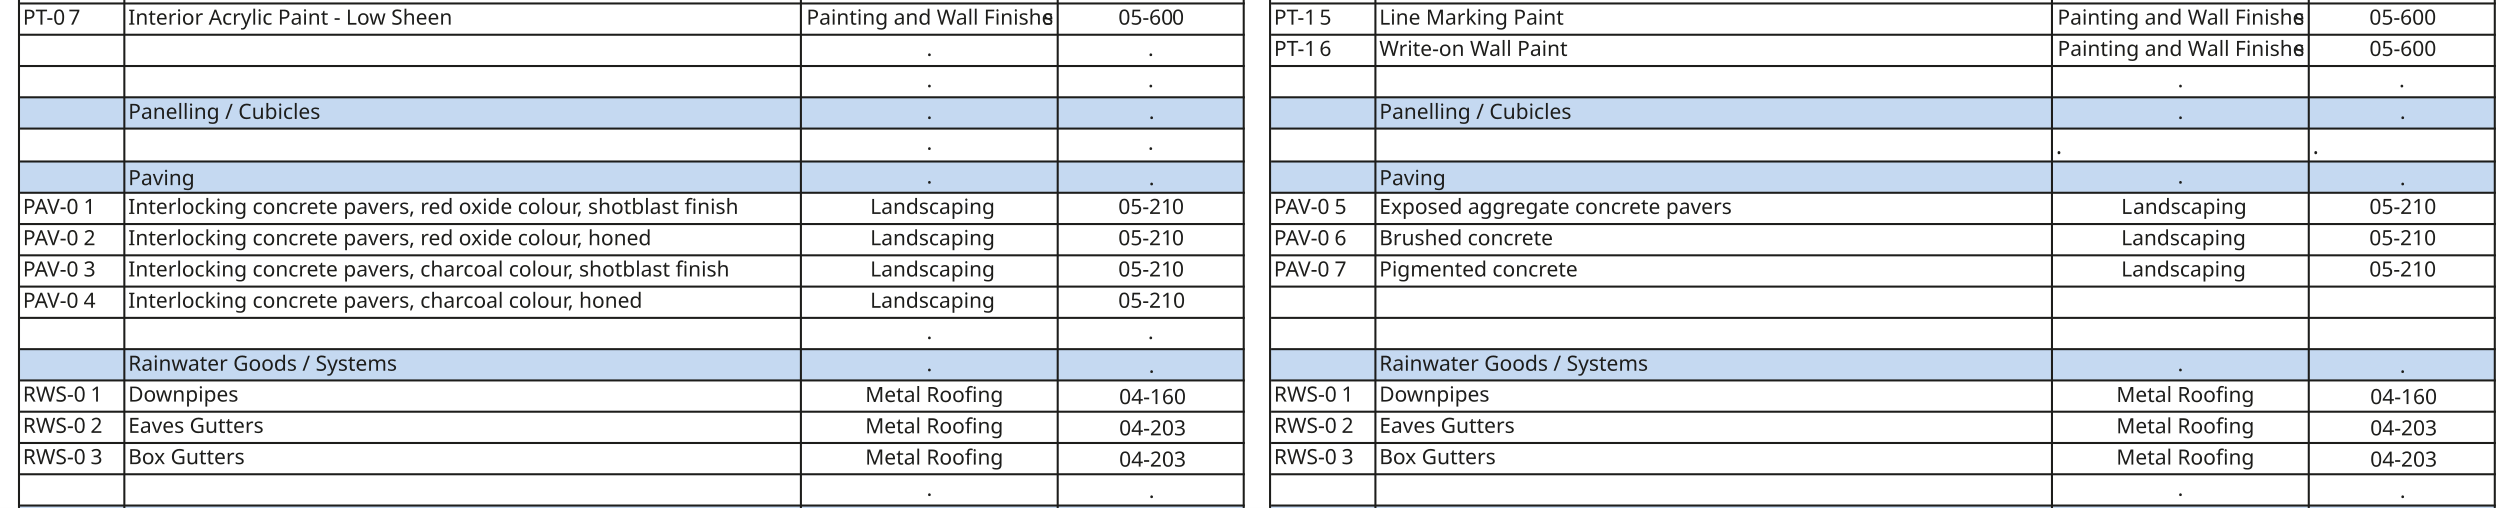
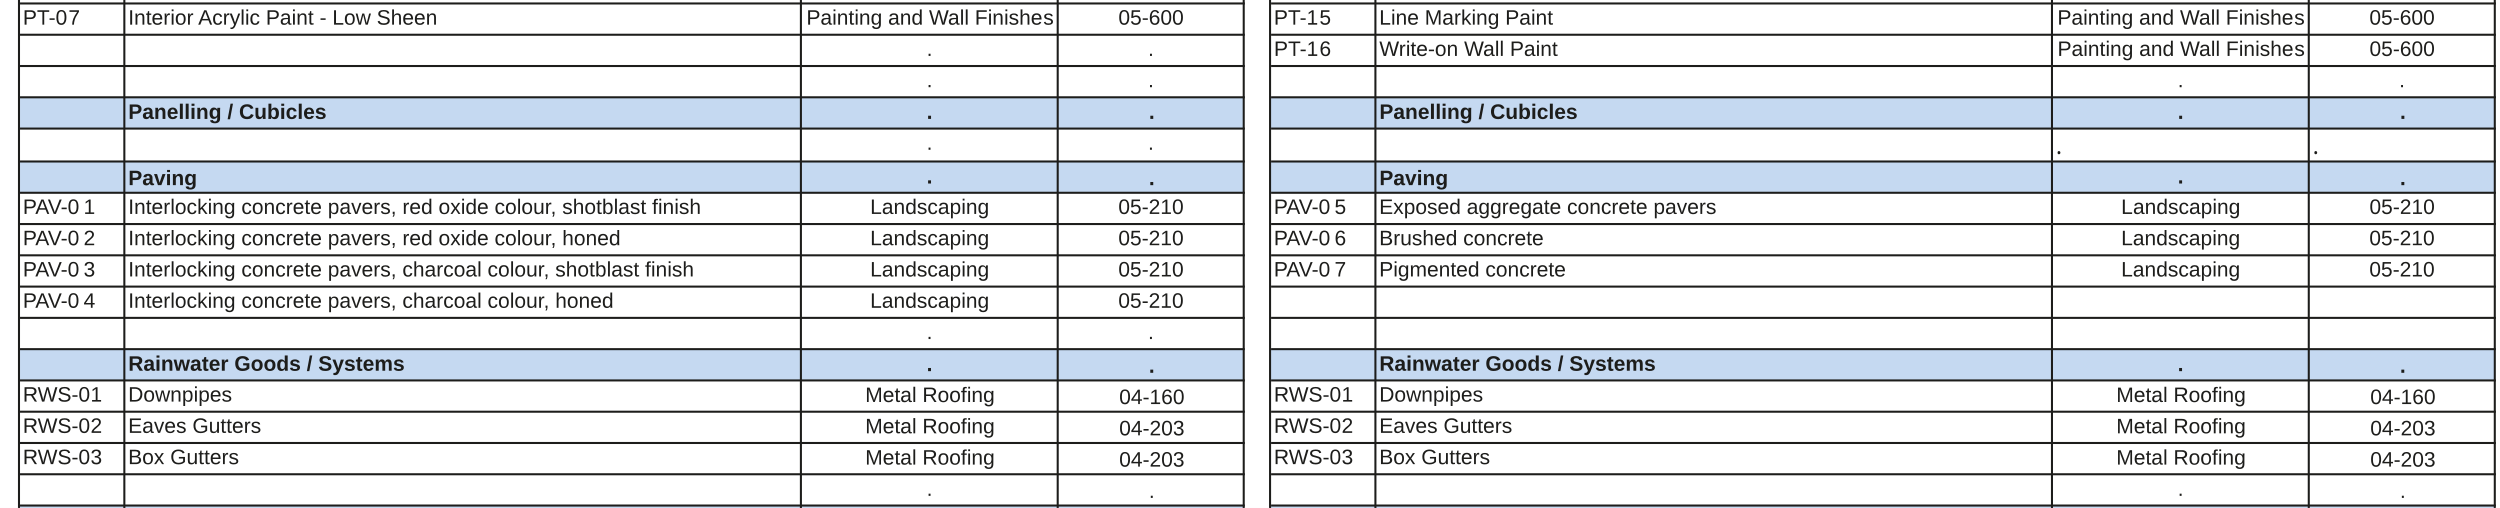
<svg xmlns="http://www.w3.org/2000/svg" version="1.1" id="Layer_1" x="0px" y="0px" viewBox="0 0 320 65.019" enable-background="new 0 0 320 65.019" xml:space="preserve">
  <rect y="0" fill="#FFFFFF" width="320.315" height="65.019" />
  <rect x="2.562" y="12.428" fill="#C5D9F1" width="156.66" height="4.056" />
  <rect x="162.541" y="12.427" fill="#C5D9F1" width="156.818" height="4.056" />
  <rect x="2.562" y="20.645" fill="#C5D9F1" width="156.66" height="4.056" />
  <rect x="162.541" y="20.645" fill="#C5D9F1" width="156.818" height="4.056" />
  <rect x="2.562" y="44.666" fill="#C5D9F1" width="156.66" height="4.056" />
  <rect x="162.541" y="44.666" fill="#C5D9F1" width="156.818" height="4.055" />
  <rect x="2.562" y="64.683" fill="#C5D9F1" width="156.66" height="0.336" />
  <rect x="162.541" y="64.683" fill="#C5D9F1" width="156.818" height="0.336" />
  <rect x="0.071" y="0" fill="none" width="319.394" height="65.019" />
  <text transform="matrix(1 0 0 1 2.9305 3.1562)">
-     <tspan x="0" y="0" fill="#1D1D1B" font-family="'ArialMT'" font-size="2.687">PT-0</tspan>
-     <tspan x="5.822" y="0" fill="#1D1D1B" font-family="'ArialMT'" font-size="2.687" letter-spacing="6">7</tspan>
-     <tspan x="13.484" y="0" fill="#1D1D1B" font-family="'ArialMT'" font-size="2.687">Interior Acrylic Paint - Low Sheen</tspan>
+     <tspan x="0" y="0" fill="#1D1D1B" font-family="'Arial'" font-size="2.687">PT-0</tspan>
+     <tspan x="5.822" y="0" fill="#1D1D1B" font-family="'Arial'" font-size="2.687" letter-spacing="6">7</tspan>
+     <tspan x="13.484" y="0" fill="#1D1D1B" font-family="'Arial'" font-size="2.687">Interior Acrylic Paint - Low Sheen</tspan>
  </text>
  <text transform="matrix(1 0 0 1 103.2234 3.1562)">
-     <tspan x="0" y="0" fill="#1D1D1B" font-family="'ArialMT'" font-size="2.687">Painting and Wall Finishe</tspan>
-     <tspan x="30.313" y="0" fill="#1D1D1B" font-family="'ArialMT'" font-size="2.687" letter-spacing="8">s</tspan>
-     <tspan x="39.929" y="0" fill="#1D1D1B" font-family="'ArialMT'" font-size="2.687">05-60</tspan>
-     <tspan x="46.8" y="0" fill="#1D1D1B" font-family="'ArialMT'" font-size="2.687" letter-spacing="11">0</tspan>
-     <tspan x="59.837" y="0" fill="#1D1D1B" font-family="'ArialMT'" font-size="2.687">PT-1</tspan>
-     <tspan x="65.659" y="0" fill="#1D1D1B" font-family="'ArialMT'" font-size="2.687" letter-spacing="6">5</tspan>
-     <tspan x="73.321" y="0" fill="#1D1D1B" font-family="'ArialMT'" font-size="2.687">Line Marking Paint </tspan>
+     <tspan x="0" y="0" fill="#1D1D1B" font-family="'Arial'" font-size="2.687">Painting and Wall Finishe</tspan>
+     <tspan x="30.313" y="0" fill="#1D1D1B" font-family="'Arial'" font-size="2.687" letter-spacing="8">s</tspan>
+     <tspan x="39.929" y="0" fill="#1D1D1B" font-family="'Arial'" font-size="2.687">05-60</tspan>
+     <tspan x="46.8" y="0" fill="#1D1D1B" font-family="'Arial'" font-size="2.687" letter-spacing="11">0</tspan>
+     <tspan x="59.837" y="0" fill="#1D1D1B" font-family="'Arial'" font-size="2.687">PT-1</tspan>
+     <tspan x="65.659" y="0" fill="#1D1D1B" font-family="'Arial'" font-size="2.687" letter-spacing="6">5</tspan>
+     <tspan x="73.321" y="0" fill="#1D1D1B" font-family="'Arial'" font-size="2.687">Line Marking Paint </tspan>
  </text>
  <text transform="matrix(1 0 0 1 263.3495 3.1562)">
-     <tspan x="0" y="0" fill="#1D1D1B" font-family="'ArialMT'" font-size="2.687">Painting and Wall Finishe</tspan>
-     <tspan x="30.313" y="0" fill="#1D1D1B" font-family="'ArialMT'" font-size="2.687" letter-spacing="8">s</tspan>
-     <tspan x="39.929" y="0" fill="#1D1D1B" font-family="'ArialMT'" font-size="2.687">05-600</tspan>
-   </text>
-   <text transform="matrix(1 0 0 1 118.6085 7.1594)" fill="#1D1D1B" font-family="'ArialMT'" font-size="2.687">.</text>
-   <text transform="matrix(1 0 0 1 146.9492 7.1594)" fill="#1D1D1B" font-family="'ArialMT'" font-size="2.687">.</text>
+     <tspan x="0" y="0" fill="#1D1D1B" font-family="'Arial'" font-size="2.687">Painting and Wall Finishe</tspan>
+     <tspan x="30.313" y="0" fill="#1D1D1B" font-family="'Arial'" font-size="2.687" letter-spacing="8">s</tspan>
+     <tspan x="39.929" y="0" fill="#1D1D1B" font-family="'Arial'" font-size="2.687">05-600</tspan>
+   </text>
+   <text transform="matrix(1 0 0 1 118.6085 7.1594)" fill="#1D1D1B" font-family="'Arial'" font-size="2.687">.</text>
+   <text transform="matrix(1 0 0 1 146.9492 7.1594)" fill="#1D1D1B" font-family="'Arial'" font-size="2.687">.</text>
  <text transform="matrix(1 0 0 1 163.0673 7.1594)">
-     <tspan x="0" y="0" fill="#1D1D1B" font-family="'ArialMT'" font-size="2.687">PT-1</tspan>
-     <tspan x="5.821" y="0" fill="#1D1D1B" font-family="'ArialMT'" font-size="2.687" letter-spacing="6">6</tspan>
-     <tspan x="13.483" y="0" fill="#1D1D1B" font-family="'ArialMT'" font-size="2.687">Write-on Wall Paint</tspan>
+     <tspan x="0" y="0" fill="#1D1D1B" font-family="'Arial'" font-size="2.687">PT-1</tspan>
+     <tspan x="5.821" y="0" fill="#1D1D1B" font-family="'Arial'" font-size="2.687" letter-spacing="6">6</tspan>
+     <tspan x="13.483" y="0" fill="#1D1D1B" font-family="'Arial'" font-size="2.687">Write-on Wall Paint</tspan>
  </text>
  <text transform="matrix(1 0 0 1 263.3624 7.1594)">
-     <tspan x="0" y="0" fill="#1D1D1B" font-family="'ArialMT'" font-size="2.687">Painting and Wall Finishe</tspan>
-     <tspan x="30.313" y="0" fill="#1D1D1B" font-family="'ArialMT'" font-size="2.687" letter-spacing="8">s</tspan>
-     <tspan x="39.929" y="0" fill="#1D1D1B" font-family="'ArialMT'" font-size="2.687">05-600</tspan>
-   </text>
-   <g>
-     <text transform="matrix(1 0 0 1 146.9492 11.162)" fill="#1D1D1B" font-family="'ArialMT'" font-size="2.687">.</text>
-     <text transform="matrix(1 0 0 1 118.6085 11.162)" fill="#1D1D1B" font-family="'ArialMT'" font-size="2.687">.</text>
-   </g>
-   <g>
-     <text transform="matrix(1 0 0 1 307.085 11.1636)" fill="#1D1D1B" font-family="'ArialMT'" font-size="2.687">.</text>
-     <text transform="matrix(1 0 0 1 278.7458 11.1636)" fill="#1D1D1B" font-family="'ArialMT'" font-size="2.687">.</text>
-   </g>
-   <rect x="0.071" y="0" fill="none" width="319.394" height="65.019" />
-   <text transform="matrix(1 0 0 1 16.4154 15.2195)" fill="#1D1D1B" font-family="'Arial-BoldMT'" font-size="2.687">Panelling / Cubicles</text>
-   <text transform="matrix(1 0 0 1 118.6106 15.2195)" fill="#1D1D1B" font-family="'Arial-BoldMT'" font-size="2.687">.</text>
-   <text transform="matrix(1 0 0 1 147.0545 15.2195)" fill="#1D1D1B" font-family="'Arial-BoldMT'" font-size="2.687">.</text>
-   <text transform="matrix(1 0 0 1 176.5555 15.2195)" fill="#1D1D1B" font-family="'Arial-BoldMT'" font-size="2.687">Panelling / Cubicles</text>
-   <text transform="matrix(1 0 0 1 278.7496 15.2195)" fill="#1D1D1B" font-family="'Arial-BoldMT'" font-size="2.687">.</text>
-   <text transform="matrix(1 0 0 1 307.195 15.2195)" fill="#1D1D1B" font-family="'Arial-BoldMT'" font-size="2.687">.</text>
-   <g>
-     <text transform="matrix(1 0 0 1 146.945 19.1712)" fill="#1D1D1B" font-family="'ArialMT'" font-size="2.687">.</text>
-     <text transform="matrix(1 0 0 1 118.6052 19.1712)" fill="#1D1D1B" font-family="'ArialMT'" font-size="2.687">.</text>
+     <tspan x="0" y="0" fill="#1D1D1B" font-family="'Arial'" font-size="2.687">Painting and Wall Finishe</tspan>
+     <tspan x="30.313" y="0" fill="#1D1D1B" font-family="'Arial'" font-size="2.687" letter-spacing="8">s</tspan>
+     <tspan x="39.929" y="0" fill="#1D1D1B" font-family="'Arial'" font-size="2.687">05-600</tspan>
+   </text>
+   <g>
+     <text transform="matrix(1 0 0 1 146.9492 11.162)" fill="#1D1D1B" font-family="'Arial'" font-size="2.687">.</text>
+     <text transform="matrix(1 0 0 1 118.6085 11.162)" fill="#1D1D1B" font-family="'Arial'" font-size="2.687">.</text>
+   </g>
+   <g>
+     <text transform="matrix(1 0 0 1 307.085 11.1636)" fill="#1D1D1B" font-family="'Arial'" font-size="2.687">.</text>
+     <text transform="matrix(1 0 0 1 278.7458 11.1636)" fill="#1D1D1B" font-family="'Arial'" font-size="2.687">.</text>
+   </g>
+   <rect x="0.071" y="0" fill="none" width="319.394" height="65.019" />
+   <text transform="matrix(1 0 0 1 16.4154 15.2195)" fill="#1D1D1B" font-family="'Arial'" font-weight="bolder" font-size="2.687">Panelling / Cubicles</text>
+   <text transform="matrix(1 0 0 1 118.6106 15.2195)" fill="#1D1D1B" font-family="'Arial'" font-weight="bolder" font-size="2.687">.</text>
+   <text transform="matrix(1 0 0 1 147.0545 15.2195)" fill="#1D1D1B" font-family="'Arial'" font-weight="bolder" font-size="2.687">.</text>
+   <text transform="matrix(1 0 0 1 176.5555 15.2195)" fill="#1D1D1B" font-family="'Arial'" font-weight="bolder" font-size="2.687">Panelling / Cubicles</text>
+   <text transform="matrix(1 0 0 1 278.7496 15.2195)" fill="#1D1D1B" font-family="'Arial'" font-weight="bolder" font-size="2.687">.</text>
+   <text transform="matrix(1 0 0 1 307.195 15.2195)" fill="#1D1D1B" font-family="'Arial'" font-weight="bolder" font-size="2.687">.</text>
+   <g>
+     <text transform="matrix(1 0 0 1 146.945 19.1712)" fill="#1D1D1B" font-family="'Arial'" font-size="2.687">.</text>
+     <text transform="matrix(1 0 0 1 118.6052 19.1712)" fill="#1D1D1B" font-family="'Arial'" font-size="2.687">.</text>
  </g>
  <g>
    <text transform="matrix(1 0 0 1 296.0206 19.6968)" fill="#1D1D1B" font-family="'Calibri'" font-size="2.95">.</text>
    <text transform="matrix(1 0 0 1 263.1523 19.6968)" fill="#1D1D1B" font-family="'Calibri'" font-size="2.95">.</text>
  </g>
  <rect x="0.071" y="0" fill="none" width="319.394" height="65.019" />
-   <text transform="matrix(1 0 0 1 16.4159 23.7005)" fill="#1D1D1B" font-family="'Arial-BoldMT'" font-size="2.687">Paving</text>
-   <text transform="matrix(1 0 0 1 118.6079 23.4906)" fill="#1D1D1B" font-family="'Arial-BoldMT'" font-size="2.687">.</text>
-   <text transform="matrix(1 0 0 1 147.0528 23.7005)" fill="#1D1D1B" font-family="'Arial-BoldMT'" font-size="2.687">.</text>
-   <text transform="matrix(1 0 0 1 176.5528 23.7005)" fill="#1D1D1B" font-family="'Arial-BoldMT'" font-size="2.687">Paving</text>
-   <text transform="matrix(1 0 0 1 278.7448 23.4906)" fill="#1D1D1B" font-family="'Arial-BoldMT'" font-size="2.687">.</text>
-   <text transform="matrix(1 0 0 1 307.1892 23.7005)" fill="#1D1D1B" font-family="'Arial-BoldMT'" font-size="2.687">.</text>
+   <text transform="matrix(1 0 0 1 16.4159 23.7005)" fill="#1D1D1B" font-family="'Arial'" font-weight="bolder" font-size="2.687">Paving</text>
+   <text transform="matrix(1 0 0 1 118.6079 23.4906)" fill="#1D1D1B" font-family="'Arial'" font-weight="bolder" font-size="2.687">.</text>
+   <text transform="matrix(1 0 0 1 147.0528 23.7005)" fill="#1D1D1B" font-family="'Arial'" font-weight="bolder" font-size="2.687">.</text>
+   <text transform="matrix(1 0 0 1 176.5528 23.7005)" fill="#1D1D1B" font-family="'Arial'" font-weight="bolder" font-size="2.687">Paving</text>
+   <text transform="matrix(1 0 0 1 278.7448 23.4906)" fill="#1D1D1B" font-family="'Arial'" font-weight="bolder" font-size="2.687">.</text>
+   <text transform="matrix(1 0 0 1 307.1892 23.7005)" fill="#1D1D1B" font-family="'Arial'" font-weight="bolder" font-size="2.687">.</text>
  <text transform="matrix(1 0 0 1 2.9299 27.3864)">
-     <tspan x="0" y="0" fill="#1D1D1B" font-family="'ArialMT'" font-size="2.687">PAV-0</tspan>
-     <tspan x="7.764" y="0" fill="#1D1D1B" font-family="'ArialMT'" font-size="2.687" letter-spacing="4">1</tspan>
-     <tspan x="13.484" y="0" fill="#1D1D1B" font-family="'ArialMT'" font-size="2.687">Interlocking concrete pavers, red oxide colour, shotblast finish</tspan>
-   </text>
-   <text transform="matrix(1 0 0 1 111.3838 27.3864)" fill="#1D1D1B" font-family="'ArialMT'" font-size="2.687">Landscaping</text>
+     <tspan x="0" y="0" fill="#1D1D1B" font-family="'Arial'" font-size="2.687">PAV-0</tspan>
+     <tspan x="7.764" y="0" fill="#1D1D1B" font-family="'Arial'" font-size="2.687" letter-spacing="4">1</tspan>
+     <tspan x="13.484" y="0" fill="#1D1D1B" font-family="'Arial'" font-size="2.687">Interlocking concrete pavers, red oxide colour, shotblast finish</tspan>
+   </text>
+   <text transform="matrix(1 0 0 1 111.3838 27.3864)" fill="#1D1D1B" font-family="'Arial'" font-size="2.687">Landscaping</text>
  <text transform="matrix(1 0 0 1 143.1436 27.3864)">
-     <tspan x="0" y="0" fill="#1D1D1B" font-family="'ArialMT'" font-size="2.687">05-21</tspan>
-     <tspan x="6.871" y="0" fill="#1D1D1B" font-family="'ArialMT'" font-size="2.687" letter-spacing="11">0</tspan>
-     <tspan x="19.909" y="0" fill="#1D1D1B" font-family="'ArialMT'" font-size="2.687">PAV-0</tspan>
-     <tspan x="27.673" y="0" fill="#1D1D1B" font-family="'ArialMT'" font-size="2.687" letter-spacing="4">5</tspan>
-     <tspan x="33.394" y="0" fill="#1D1D1B" font-family="'ArialMT'" font-size="2.687">Exposed aggregate concrete pavers</tspan>
-   </text>
-   <text transform="matrix(1 0 0 1 271.5068 27.3864)" fill="#1D1D1B" font-family="'ArialMT'" font-size="2.687">L</text>
-   <text transform="matrix(1 0 0 1 273.0224 27.3864)" fill="#1D1D1B" font-family="'ArialMT'" font-size="2.687">andscaping</text>
-   <text transform="matrix(1 0 0 1 303.289 27.3864)" fill="#1D1D1B" font-family="'ArialMT'" font-size="2.687">05-210</text>
+     <tspan x="0" y="0" fill="#1D1D1B" font-family="'Arial'" font-size="2.687">05-21</tspan>
+     <tspan x="6.871" y="0" fill="#1D1D1B" font-family="'Arial'" font-size="2.687" letter-spacing="11">0</tspan>
+     <tspan x="19.909" y="0" fill="#1D1D1B" font-family="'Arial'" font-size="2.687">PAV-0</tspan>
+     <tspan x="27.673" y="0" fill="#1D1D1B" font-family="'Arial'" font-size="2.687" letter-spacing="4">5</tspan>
+     <tspan x="33.394" y="0" fill="#1D1D1B" font-family="'Arial'" font-size="2.687">Exposed aggregate concrete pavers</tspan>
+   </text>
+   <text transform="matrix(1 0 0 1 271.5068 27.3864)" fill="#1D1D1B" font-family="'Arial'" font-size="2.687">L</text>
+   <text transform="matrix(1 0 0 1 273.0224 27.3864)" fill="#1D1D1B" font-family="'Arial'" font-size="2.687">andscaping</text>
+   <text transform="matrix(1 0 0 1 303.289 27.3864)" fill="#1D1D1B" font-family="'Arial'" font-size="2.687">05-210</text>
  <text transform="matrix(1 0 0 1 2.9299 31.389)">
-     <tspan x="0" y="0" fill="#1D1D1B" font-family="'ArialMT'" font-size="2.687">PAV-0</tspan>
-     <tspan x="7.764" y="0" fill="#1D1D1B" font-family="'ArialMT'" font-size="2.687" letter-spacing="4">2</tspan>
-     <tspan x="13.484" y="0" fill="#1D1D1B" font-family="'ArialMT'" font-size="2.687">Interlocking concrete pavers, red oxide colour, honed</tspan>
-   </text>
-   <text transform="matrix(1 0 0 1 111.3838 31.389)" fill="#1D1D1B" font-family="'ArialMT'" font-size="2.687">Landscaping</text>
+     <tspan x="0" y="0" fill="#1D1D1B" font-family="'Arial'" font-size="2.687">PAV-0</tspan>
+     <tspan x="7.764" y="0" fill="#1D1D1B" font-family="'Arial'" font-size="2.687" letter-spacing="4">2</tspan>
+     <tspan x="13.484" y="0" fill="#1D1D1B" font-family="'Arial'" font-size="2.687">Interlocking concrete pavers, red oxide colour, honed</tspan>
+   </text>
+   <text transform="matrix(1 0 0 1 111.3838 31.389)" fill="#1D1D1B" font-family="'Arial'" font-size="2.687">Landscaping</text>
  <text transform="matrix(1 0 0 1 143.1436 31.389)">
-     <tspan x="0" y="0" fill="#1D1D1B" font-family="'ArialMT'" font-size="2.687">05-21</tspan>
-     <tspan x="6.871" y="0" fill="#1D1D1B" font-family="'ArialMT'" font-size="2.687" letter-spacing="11">0</tspan>
-     <tspan x="19.909" y="0" fill="#1D1D1B" font-family="'ArialMT'" font-size="2.687">PAV-0</tspan>
-     <tspan x="27.673" y="0" fill="#1D1D1B" font-family="'ArialMT'" font-size="2.687" letter-spacing="4">6</tspan>
-     <tspan x="33.394" y="0" fill="#1D1D1B" font-family="'ArialMT'" font-size="2.687">Brushed concrete</tspan>
-   </text>
-   <text transform="matrix(1 0 0 1 271.5095 31.389)" fill="#1D1D1B" font-family="'ArialMT'" font-size="2.687">Landscaping</text>
-   <text transform="matrix(1 0 0 1 303.2702 31.389)" fill="#1D1D1B" font-family="'ArialMT'" font-size="2.687">05-210</text>
+     <tspan x="0" y="0" fill="#1D1D1B" font-family="'Arial'" font-size="2.687">05-21</tspan>
+     <tspan x="6.871" y="0" fill="#1D1D1B" font-family="'Arial'" font-size="2.687" letter-spacing="11">0</tspan>
+     <tspan x="19.909" y="0" fill="#1D1D1B" font-family="'Arial'" font-size="2.687">PAV-0</tspan>
+     <tspan x="27.673" y="0" fill="#1D1D1B" font-family="'Arial'" font-size="2.687" letter-spacing="4">6</tspan>
+     <tspan x="33.394" y="0" fill="#1D1D1B" font-family="'Arial'" font-size="2.687">Brushed concrete</tspan>
+   </text>
+   <text transform="matrix(1 0 0 1 271.5095 31.389)" fill="#1D1D1B" font-family="'Arial'" font-size="2.687">Landscaping</text>
+   <text transform="matrix(1 0 0 1 303.2702 31.389)" fill="#1D1D1B" font-family="'Arial'" font-size="2.687">05-210</text>
  <text transform="matrix(1 0 0 1 2.9299 35.3916)">
-     <tspan x="0" y="0" fill="#1D1D1B" font-family="'ArialMT'" font-size="2.687">PAV-0</tspan>
-     <tspan x="7.764" y="0" fill="#1D1D1B" font-family="'ArialMT'" font-size="2.687" letter-spacing="4">3</tspan>
-     <tspan x="13.484" y="0" fill="#1D1D1B" font-family="'ArialMT'" font-size="2.687">Interlocking concrete pavers, charcoal colour, shotblast finish</tspan>
-   </text>
-   <text transform="matrix(1 0 0 1 111.3838 35.3916)" fill="#1D1D1B" font-family="'ArialMT'" font-size="2.687">Landscaping</text>
+     <tspan x="0" y="0" fill="#1D1D1B" font-family="'Arial'" font-size="2.687">PAV-0</tspan>
+     <tspan x="7.764" y="0" fill="#1D1D1B" font-family="'Arial'" font-size="2.687" letter-spacing="4">3</tspan>
+     <tspan x="13.484" y="0" fill="#1D1D1B" font-family="'Arial'" font-size="2.687">Interlocking concrete pavers, charcoal colour, shotblast finish</tspan>
+   </text>
+   <text transform="matrix(1 0 0 1 111.3838 35.3916)" fill="#1D1D1B" font-family="'Arial'" font-size="2.687">Landscaping</text>
  <text transform="matrix(1 0 0 1 143.1436 35.3916)">
-     <tspan x="0" y="0" fill="#1D1D1B" font-family="'ArialMT'" font-size="2.687">05-21</tspan>
-     <tspan x="6.871" y="0" fill="#1D1D1B" font-family="'ArialMT'" font-size="2.687" letter-spacing="11">0</tspan>
-     <tspan x="19.909" y="0" fill="#1D1D1B" font-family="'ArialMT'" font-size="2.687">PAV-0</tspan>
-     <tspan x="27.673" y="0" fill="#1D1D1B" font-family="'ArialMT'" font-size="2.687" letter-spacing="4">7</tspan>
-     <tspan x="33.394" y="0" fill="#1D1D1B" font-family="'ArialMT'" font-size="2.687">Pigmented concrete</tspan>
-   </text>
-   <text transform="matrix(1 0 0 1 271.5095 35.3916)" fill="#1D1D1B" font-family="'ArialMT'" font-size="2.687">Landscaping</text>
-   <text transform="matrix(1 0 0 1 303.2702 35.3916)" fill="#1D1D1B" font-family="'ArialMT'" font-size="2.687">05-210</text>
+     <tspan x="0" y="0" fill="#1D1D1B" font-family="'Arial'" font-size="2.687">05-21</tspan>
+     <tspan x="6.871" y="0" fill="#1D1D1B" font-family="'Arial'" font-size="2.687" letter-spacing="11">0</tspan>
+     <tspan x="19.909" y="0" fill="#1D1D1B" font-family="'Arial'" font-size="2.687">PAV-0</tspan>
+     <tspan x="27.673" y="0" fill="#1D1D1B" font-family="'Arial'" font-size="2.687" letter-spacing="4">7</tspan>
+     <tspan x="33.394" y="0" fill="#1D1D1B" font-family="'Arial'" font-size="2.687">Pigmented concrete</tspan>
+   </text>
+   <text transform="matrix(1 0 0 1 271.5095 35.3916)" fill="#1D1D1B" font-family="'Arial'" font-size="2.687">Landscaping</text>
+   <text transform="matrix(1 0 0 1 303.2702 35.3916)" fill="#1D1D1B" font-family="'Arial'" font-size="2.687">05-210</text>
  <text transform="matrix(1 0 0 1 2.9299 39.3949)">
-     <tspan x="0" y="0" fill="#1D1D1B" font-family="'ArialMT'" font-size="2.687">PAV-0</tspan>
-     <tspan x="7.764" y="0" fill="#1D1D1B" font-family="'ArialMT'" font-size="2.687" letter-spacing="4">4</tspan>
-     <tspan x="13.484" y="0" fill="#1D1D1B" font-family="'ArialMT'" font-size="2.687">Interlocking concrete pavers, charcoal colour, honed</tspan>
-   </text>
-   <text transform="matrix(1 0 0 1 111.3807 39.3949)" fill="#1D1D1B" font-family="'ArialMT'" font-size="2.687">Landscaping</text>
-   <text transform="matrix(1 0 0 1 143.1404 39.3949)" fill="#1D1D1B" font-family="'ArialMT'" font-size="2.687">05-210</text>
-   <g>
-     <text transform="matrix(1 0 0 1 146.945 43.3981)" fill="#1D1D1B" font-family="'ArialMT'" font-size="2.687">.</text>
-     <text transform="matrix(1 0 0 1 118.6052 43.3981)" fill="#1D1D1B" font-family="'ArialMT'" font-size="2.687">.</text>
-   </g>
-   <text transform="matrix(1 0 0 1 16.4133 47.4544)" fill="#1D1D1B" font-family="'Arial-BoldMT'" font-size="2.687">Rainwater Goods / Systems</text>
-   <text transform="matrix(1 0 0 1 118.6052 47.5076)" fill="#1D1D1B" font-family="'Arial-BoldMT'" font-size="2.687">.</text>
-   <text transform="matrix(1 0 0 1 147.0496 47.7175)" fill="#1D1D1B" font-family="'Arial-BoldMT'" font-size="2.687">.</text>
-   <text transform="matrix(1 0 0 1 176.5479 47.4544)" fill="#1D1D1B" font-family="'Arial-BoldMT'" font-size="2.687">Rainwater Goods / Systems</text>
-   <text transform="matrix(1 0 0 1 278.7389 47.5076)" fill="#1D1D1B" font-family="'Arial-BoldMT'" font-size="2.687">.</text>
-   <text transform="matrix(1 0 0 1 307.1843 47.7175)" fill="#1D1D1B" font-family="'Arial-BoldMT'" font-size="2.687">.</text>
+     <tspan x="0" y="0" fill="#1D1D1B" font-family="'Arial'" font-size="2.687">PAV-0</tspan>
+     <tspan x="7.764" y="0" fill="#1D1D1B" font-family="'Arial'" font-size="2.687" letter-spacing="4">4</tspan>
+     <tspan x="13.484" y="0" fill="#1D1D1B" font-family="'Arial'" font-size="2.687">Interlocking concrete pavers, charcoal colour, honed</tspan>
+   </text>
+   <text transform="matrix(1 0 0 1 111.3807 39.3949)" fill="#1D1D1B" font-family="'Arial'" font-size="2.687">Landscaping</text>
+   <text transform="matrix(1 0 0 1 143.1404 39.3949)" fill="#1D1D1B" font-family="'Arial'" font-size="2.687">05-210</text>
+   <g>
+     <text transform="matrix(1 0 0 1 146.945 43.3981)" fill="#1D1D1B" font-family="'Arial'" font-size="2.687">.</text>
+     <text transform="matrix(1 0 0 1 118.6052 43.3981)" fill="#1D1D1B" font-family="'Arial'" font-size="2.687">.</text>
+   </g>
+   <text transform="matrix(1 0 0 1 16.4133 47.4544)" fill="#1D1D1B" font-family="'Arial'" font-weight="bolder" font-size="2.687">Rainwater Goods / Systems</text>
+   <text transform="matrix(1 0 0 1 118.6052 47.5076)" fill="#1D1D1B" font-family="'Arial'" font-weight="bolder" font-size="2.687">.</text>
+   <text transform="matrix(1 0 0 1 147.0496 47.7175)" fill="#1D1D1B" font-family="'Arial'" font-weight="bolder" font-size="2.687">.</text>
+   <text transform="matrix(1 0 0 1 176.5479 47.4544)" fill="#1D1D1B" font-family="'Arial'" font-weight="bolder" font-size="2.687">Rainwater Goods / Systems</text>
+   <text transform="matrix(1 0 0 1 278.7389 47.5076)" fill="#1D1D1B" font-family="'Arial'" font-weight="bolder" font-size="2.687">.</text>
+   <text transform="matrix(1 0 0 1 307.1843 47.7175)" fill="#1D1D1B" font-family="'Arial'" font-weight="bolder" font-size="2.687">.</text>
  <text transform="matrix(1 0 0 1 2.9245 51.4038)">
-     <tspan x="0" y="0" fill="#1D1D1B" font-family="'ArialMT'" font-size="2.687">RWS-0</tspan>
-     <tspan x="8.656" y="0" fill="#1D1D1B" font-family="'ArialMT'" font-size="2.687" letter-spacing="3">1</tspan>
-     <tspan x="13.484" y="0" fill="#1D1D1B" font-family="'ArialMT'" font-size="2.687">Downpipes</tspan>
-   </text>
-   <text transform="matrix(1 0 0 1 110.7525 51.457)" fill="#1D1D1B" font-family="'ArialMT'" font-size="2.687">Metal Roofing</text>
-   <text transform="matrix(1 0 0 1 143.2537 51.7201)" fill="#1D1D1B" font-family="'ArialMT'" font-size="2.687">04-160</text>
+     <tspan x="0" y="0" fill="#1D1D1B" font-family="'Arial'" font-size="2.687">RWS-0</tspan>
+     <tspan x="8.656" y="0" fill="#1D1D1B" font-family="'Arial'" font-size="2.687" letter-spacing="3">1</tspan>
+     <tspan x="13.484" y="0" fill="#1D1D1B" font-family="'Arial'" font-size="2.687">Downpipes</tspan>
+   </text>
+   <text transform="matrix(1 0 0 1 110.7525 51.457)" fill="#1D1D1B" font-family="'Arial'" font-size="2.687">Metal Roofing</text>
+   <text transform="matrix(1 0 0 1 143.2537 51.7201)" fill="#1D1D1B" font-family="'Arial'" font-size="2.687">04-160</text>
  <text transform="matrix(1 0 0 1 163.0613 51.4038)">
-     <tspan x="0" y="0" fill="#1D1D1B" font-family="'ArialMT'" font-size="2.687">RWS-0</tspan>
-     <tspan x="8.656" y="0" fill="#1D1D1B" font-family="'ArialMT'" font-size="2.687" letter-spacing="3">1</tspan>
-     <tspan x="13.484" y="0" fill="#1D1D1B" font-family="'ArialMT'" font-size="2.687">Downpipes</tspan>
-   </text>
-   <text transform="matrix(1 0 0 1 270.8893 51.457)" fill="#1D1D1B" font-family="'ArialMT'" font-size="2.687">Metal Roofing</text>
-   <text transform="matrix(1 0 0 1 303.3905 51.7201)" fill="#1D1D1B" font-family="'ArialMT'" font-size="2.687">04-160</text>
+     <tspan x="0" y="0" fill="#1D1D1B" font-family="'Arial'" font-size="2.687">RWS-0</tspan>
+     <tspan x="8.656" y="0" fill="#1D1D1B" font-family="'Arial'" font-size="2.687" letter-spacing="3">1</tspan>
+     <tspan x="13.484" y="0" fill="#1D1D1B" font-family="'Arial'" font-size="2.687">Downpipes</tspan>
+   </text>
+   <text transform="matrix(1 0 0 1 270.8893 51.457)" fill="#1D1D1B" font-family="'Arial'" font-size="2.687">Metal Roofing</text>
+   <text transform="matrix(1 0 0 1 303.3905 51.7201)" fill="#1D1D1B" font-family="'Arial'" font-size="2.687">04-160</text>
  <text transform="matrix(1 0 0 1 2.9245 55.4087)">
-     <tspan x="0" y="0" fill="#1D1D1B" font-family="'ArialMT'" font-size="2.687">RWS-0</tspan>
-     <tspan x="8.656" y="0" fill="#1D1D1B" font-family="'ArialMT'" font-size="2.687" letter-spacing="3">2</tspan>
-     <tspan x="13.484" y="0" fill="#1D1D1B" font-family="'ArialMT'" font-size="2.687">Eaves Gutters</tspan>
-   </text>
-   <text transform="matrix(1 0 0 1 110.7525 55.4624)" fill="#1D1D1B" font-family="'ArialMT'" font-size="2.687">Metal Roofing</text>
-   <text transform="matrix(1 0 0 1 143.2537 55.7255)" fill="#1D1D1B" font-family="'ArialMT'" font-size="2.687">04-203</text>
+     <tspan x="0" y="0" fill="#1D1D1B" font-family="'Arial'" font-size="2.687">RWS-0</tspan>
+     <tspan x="8.656" y="0" fill="#1D1D1B" font-family="'Arial'" font-size="2.687" letter-spacing="3">2</tspan>
+     <tspan x="13.484" y="0" fill="#1D1D1B" font-family="'Arial'" font-size="2.687">Eaves Gutters</tspan>
+   </text>
+   <text transform="matrix(1 0 0 1 110.7525 55.4624)" fill="#1D1D1B" font-family="'Arial'" font-size="2.687">Metal Roofing</text>
+   <text transform="matrix(1 0 0 1 143.2537 55.7255)" fill="#1D1D1B" font-family="'Arial'" font-size="2.687">04-203</text>
  <text transform="matrix(1 0 0 1 163.0613 55.4087)">
-     <tspan x="0" y="0" fill="#1D1D1B" font-family="'ArialMT'" font-size="2.687">RWS-0</tspan>
-     <tspan x="8.656" y="0" fill="#1D1D1B" font-family="'ArialMT'" font-size="2.687" letter-spacing="3">2</tspan>
-     <tspan x="13.484" y="0" fill="#1D1D1B" font-family="'ArialMT'" font-size="2.687">Eaves Gutters</tspan>
-   </text>
-   <text transform="matrix(1 0 0 1 270.8893 55.4624)" fill="#1D1D1B" font-family="'ArialMT'" font-size="2.687">Metal Roofing</text>
-   <text transform="matrix(1 0 0 1 303.3905 55.7255)" fill="#1D1D1B" font-family="'ArialMT'" font-size="2.687">04-203</text>
+     <tspan x="0" y="0" fill="#1D1D1B" font-family="'Arial'" font-size="2.687">RWS-0</tspan>
+     <tspan x="8.656" y="0" fill="#1D1D1B" font-family="'Arial'" font-size="2.687" letter-spacing="3">2</tspan>
+     <tspan x="13.484" y="0" fill="#1D1D1B" font-family="'Arial'" font-size="2.687">Eaves Gutters</tspan>
+   </text>
+   <text transform="matrix(1 0 0 1 270.8893 55.4624)" fill="#1D1D1B" font-family="'Arial'" font-size="2.687">Metal Roofing</text>
+   <text transform="matrix(1 0 0 1 303.3905 55.7255)" fill="#1D1D1B" font-family="'Arial'" font-size="2.687">04-203</text>
  <text transform="matrix(1 0 0 1 2.9245 59.4114)">
-     <tspan x="0" y="0" fill="#1D1D1B" font-family="'ArialMT'" font-size="2.687">RWS-0</tspan>
-     <tspan x="8.656" y="0" fill="#1D1D1B" font-family="'ArialMT'" font-size="2.687" letter-spacing="3">3</tspan>
-     <tspan x="13.484" y="0" fill="#1D1D1B" font-family="'ArialMT'" font-size="2.687">Box Gutters</tspan>
-   </text>
-   <text transform="matrix(1 0 0 1 110.7525 59.4656)" fill="#1D1D1B" font-family="'ArialMT'" font-size="2.687">Metal Roofing</text>
-   <text transform="matrix(1 0 0 1 143.2537 59.7292)" fill="#1D1D1B" font-family="'ArialMT'" font-size="2.687">04-203</text>
+     <tspan x="0" y="0" fill="#1D1D1B" font-family="'Arial'" font-size="2.687">RWS-0</tspan>
+     <tspan x="8.656" y="0" fill="#1D1D1B" font-family="'Arial'" font-size="2.687" letter-spacing="3">3</tspan>
+     <tspan x="13.484" y="0" fill="#1D1D1B" font-family="'Arial'" font-size="2.687">Box Gutters</tspan>
+   </text>
+   <text transform="matrix(1 0 0 1 110.7525 59.4656)" fill="#1D1D1B" font-family="'Arial'" font-size="2.687">Metal Roofing</text>
+   <text transform="matrix(1 0 0 1 143.2537 59.7292)" fill="#1D1D1B" font-family="'Arial'" font-size="2.687">04-203</text>
  <text transform="matrix(1 0 0 1 163.0613 59.4114)">
-     <tspan x="0" y="0" fill="#1D1D1B" font-family="'ArialMT'" font-size="2.687">RWS-0</tspan>
-     <tspan x="8.656" y="0" fill="#1D1D1B" font-family="'ArialMT'" font-size="2.687" letter-spacing="3">3</tspan>
-     <tspan x="13.484" y="0" fill="#1D1D1B" font-family="'ArialMT'" font-size="2.687">Box Gutters</tspan>
-   </text>
-   <text transform="matrix(1 0 0 1 270.8893 59.4656)" fill="#1D1D1B" font-family="'ArialMT'" font-size="2.687">Metal Roofing</text>
-   <text transform="matrix(1 0 0 1 303.3905 59.7292)" fill="#1D1D1B" font-family="'ArialMT'" font-size="2.687">04-203</text>
-   <text transform="matrix(1 0 0 1 118.6079 63.4704)" fill="#1D1D1B" font-family="'ArialMT'" font-size="2.687">.</text>
-   <text transform="matrix(1 0 0 1 147.0528 63.734)" fill="#1D1D1B" font-family="'ArialMT'" font-size="2.687">.</text>
-   <text transform="matrix(1 0 0 1 278.7448 63.4704)" fill="#1D1D1B" font-family="'ArialMT'" font-size="2.687">.</text>
-   <text transform="matrix(1 0 0 1 307.1892 63.734)" fill="#1D1D1B" font-family="'ArialMT'" font-size="2.687">.</text>
+     <tspan x="0" y="0" fill="#1D1D1B" font-family="'Arial'" font-size="2.687">RWS-0</tspan>
+     <tspan x="8.656" y="0" fill="#1D1D1B" font-family="'Arial'" font-size="2.687" letter-spacing="3">3</tspan>
+     <tspan x="13.484" y="0" fill="#1D1D1B" font-family="'Arial'" font-size="2.687">Box Gutters</tspan>
+   </text>
+   <text transform="matrix(1 0 0 1 270.8893 59.4656)" fill="#1D1D1B" font-family="'Arial'" font-size="2.687">Metal Roofing</text>
+   <text transform="matrix(1 0 0 1 303.3905 59.7292)" fill="#1D1D1B" font-family="'Arial'" font-size="2.687">04-203</text>
+   <text transform="matrix(1 0 0 1 118.6079 63.4704)" fill="#1D1D1B" font-family="'Arial'" font-size="2.687">.</text>
+   <text transform="matrix(1 0 0 1 147.0528 63.734)" fill="#1D1D1B" font-family="'Arial'" font-size="2.687">.</text>
+   <text transform="matrix(1 0 0 1 278.7448 63.4704)" fill="#1D1D1B" font-family="'Arial'" font-size="2.687">.</text>
+   <text transform="matrix(1 0 0 1 307.1892 63.734)" fill="#1D1D1B" font-family="'Arial'" font-size="2.687">.</text>
  <rect x="0.071" y="0" fill="none" width="319.394" height="65.019" />
  <rect x="2.562" y="0.312" fill="#1D1D1B" width="156.766" height="0.263" />
  <rect x="2.562" y="4.315" fill="#1D1D1B" width="156.766" height="0.264" />
  <rect x="2.562" y="8.318" fill="#1D1D1B" width="156.766" height="0.264" />
  <rect x="2.562" y="12.322" fill="#1D1D1B" width="156.766" height="0.264" />
  <rect x="2.562" y="16.326" fill="#1D1D1B" width="156.766" height="0.263" />
  <rect x="2.562" y="20.539" fill="#1D1D1B" width="156.766" height="0.264" />
  <rect x="2.562" y="24.543" fill="#1D1D1B" width="156.766" height="0.264" />
  <rect x="2.562" y="28.546" fill="#1D1D1B" width="156.766" height="0.264" />
  <rect x="2.562" y="32.55" fill="#1D1D1B" width="156.766" height="0.263" />
  <rect x="2.562" y="36.553" fill="#1D1D1B" width="156.766" height="0.264" />
  <rect x="2.562" y="40.556" fill="#1D1D1B" width="156.766" height="0.264" />
  <rect x="2.562" y="44.56" fill="#1D1D1B" width="156.766" height="0.263" />
  <rect x="2.562" y="48.564" fill="#1D1D1B" width="156.766" height="0.263" />
  <rect x="2.562" y="52.567" fill="#1D1D1B" width="156.766" height="0.264" />
  <rect x="2.562" y="56.57" fill="#1D1D1B" width="156.766" height="0.264" />
  <rect x="2.562" y="60.573" fill="#1D1D1B" width="156.766" height="0.264" />
  <rect x="2.562" y="64.577" fill="#1D1D1B" width="156.766" height="0.263" />
  <rect x="2.299" y="0" fill="#1D1D1B" width="0.263" height="65.019" />
  <rect x="15.784" y="0" fill="#1D1D1B" width="0.264" height="65.019" />
  <rect x="102.384" y="0" fill="#1D1D1B" width="0.264" height="65.019" />
  <rect x="135.254" y="0" fill="#1D1D1B" width="0.264" height="65.019" />
  <rect x="159.065" y="0" fill="#1D1D1B" width="0.263" height="65.019" />
  <rect x="162.436" y="0" fill="#1D1D1B" width="0.263" height="65.019" />
  <rect x="175.921" y="0" fill="#1D1D1B" width="0.264" height="65.019" />
  <rect x="262.521" y="0" fill="#1D1D1B" width="0.263" height="65.019" />
  <rect x="295.391" y="0" fill="#1D1D1B" width="0.264" height="65.019" />
  <rect x="319.201" y="0" fill="#1D1D1B" width="0.264" height="65.019" />
  <rect x="162.699" y="0.312" fill="#1D1D1B" width="156.766" height="0.263" />
  <rect x="162.699" y="4.315" fill="#1D1D1B" width="156.766" height="0.264" />
  <rect x="162.699" y="8.318" fill="#1D1D1B" width="156.766" height="0.264" />
  <rect x="162.699" y="12.322" fill="#1D1D1B" width="156.766" height="0.264" />
  <rect x="162.699" y="16.326" fill="#1D1D1B" width="156.766" height="0.263" />
  <rect x="162.699" y="20.539" fill="#1D1D1B" width="156.766" height="0.264" />
  <rect x="162.699" y="24.543" fill="#1D1D1B" width="156.766" height="0.264" />
  <rect x="162.699" y="28.546" fill="#1D1D1B" width="156.766" height="0.264" />
  <rect x="162.699" y="32.55" fill="#1D1D1B" width="156.766" height="0.263" />
  <rect x="162.699" y="36.553" fill="#1D1D1B" width="156.766" height="0.264" />
  <rect x="162.699" y="40.556" fill="#1D1D1B" width="156.766" height="0.264" />
  <rect x="162.699" y="44.56" fill="#1D1D1B" width="156.766" height="0.263" />
  <rect x="162.699" y="48.564" fill="#1D1D1B" width="156.766" height="0.263" />
  <rect x="162.699" y="52.567" fill="#1D1D1B" width="156.766" height="0.264" />
  <rect x="162.699" y="56.57" fill="#1D1D1B" width="156.766" height="0.264" />
  <rect x="162.699" y="60.573" fill="#1D1D1B" width="156.766" height="0.264" />
  <rect x="162.699" y="64.577" fill="#1D1D1B" width="156.766" height="0.263" />
</svg>
